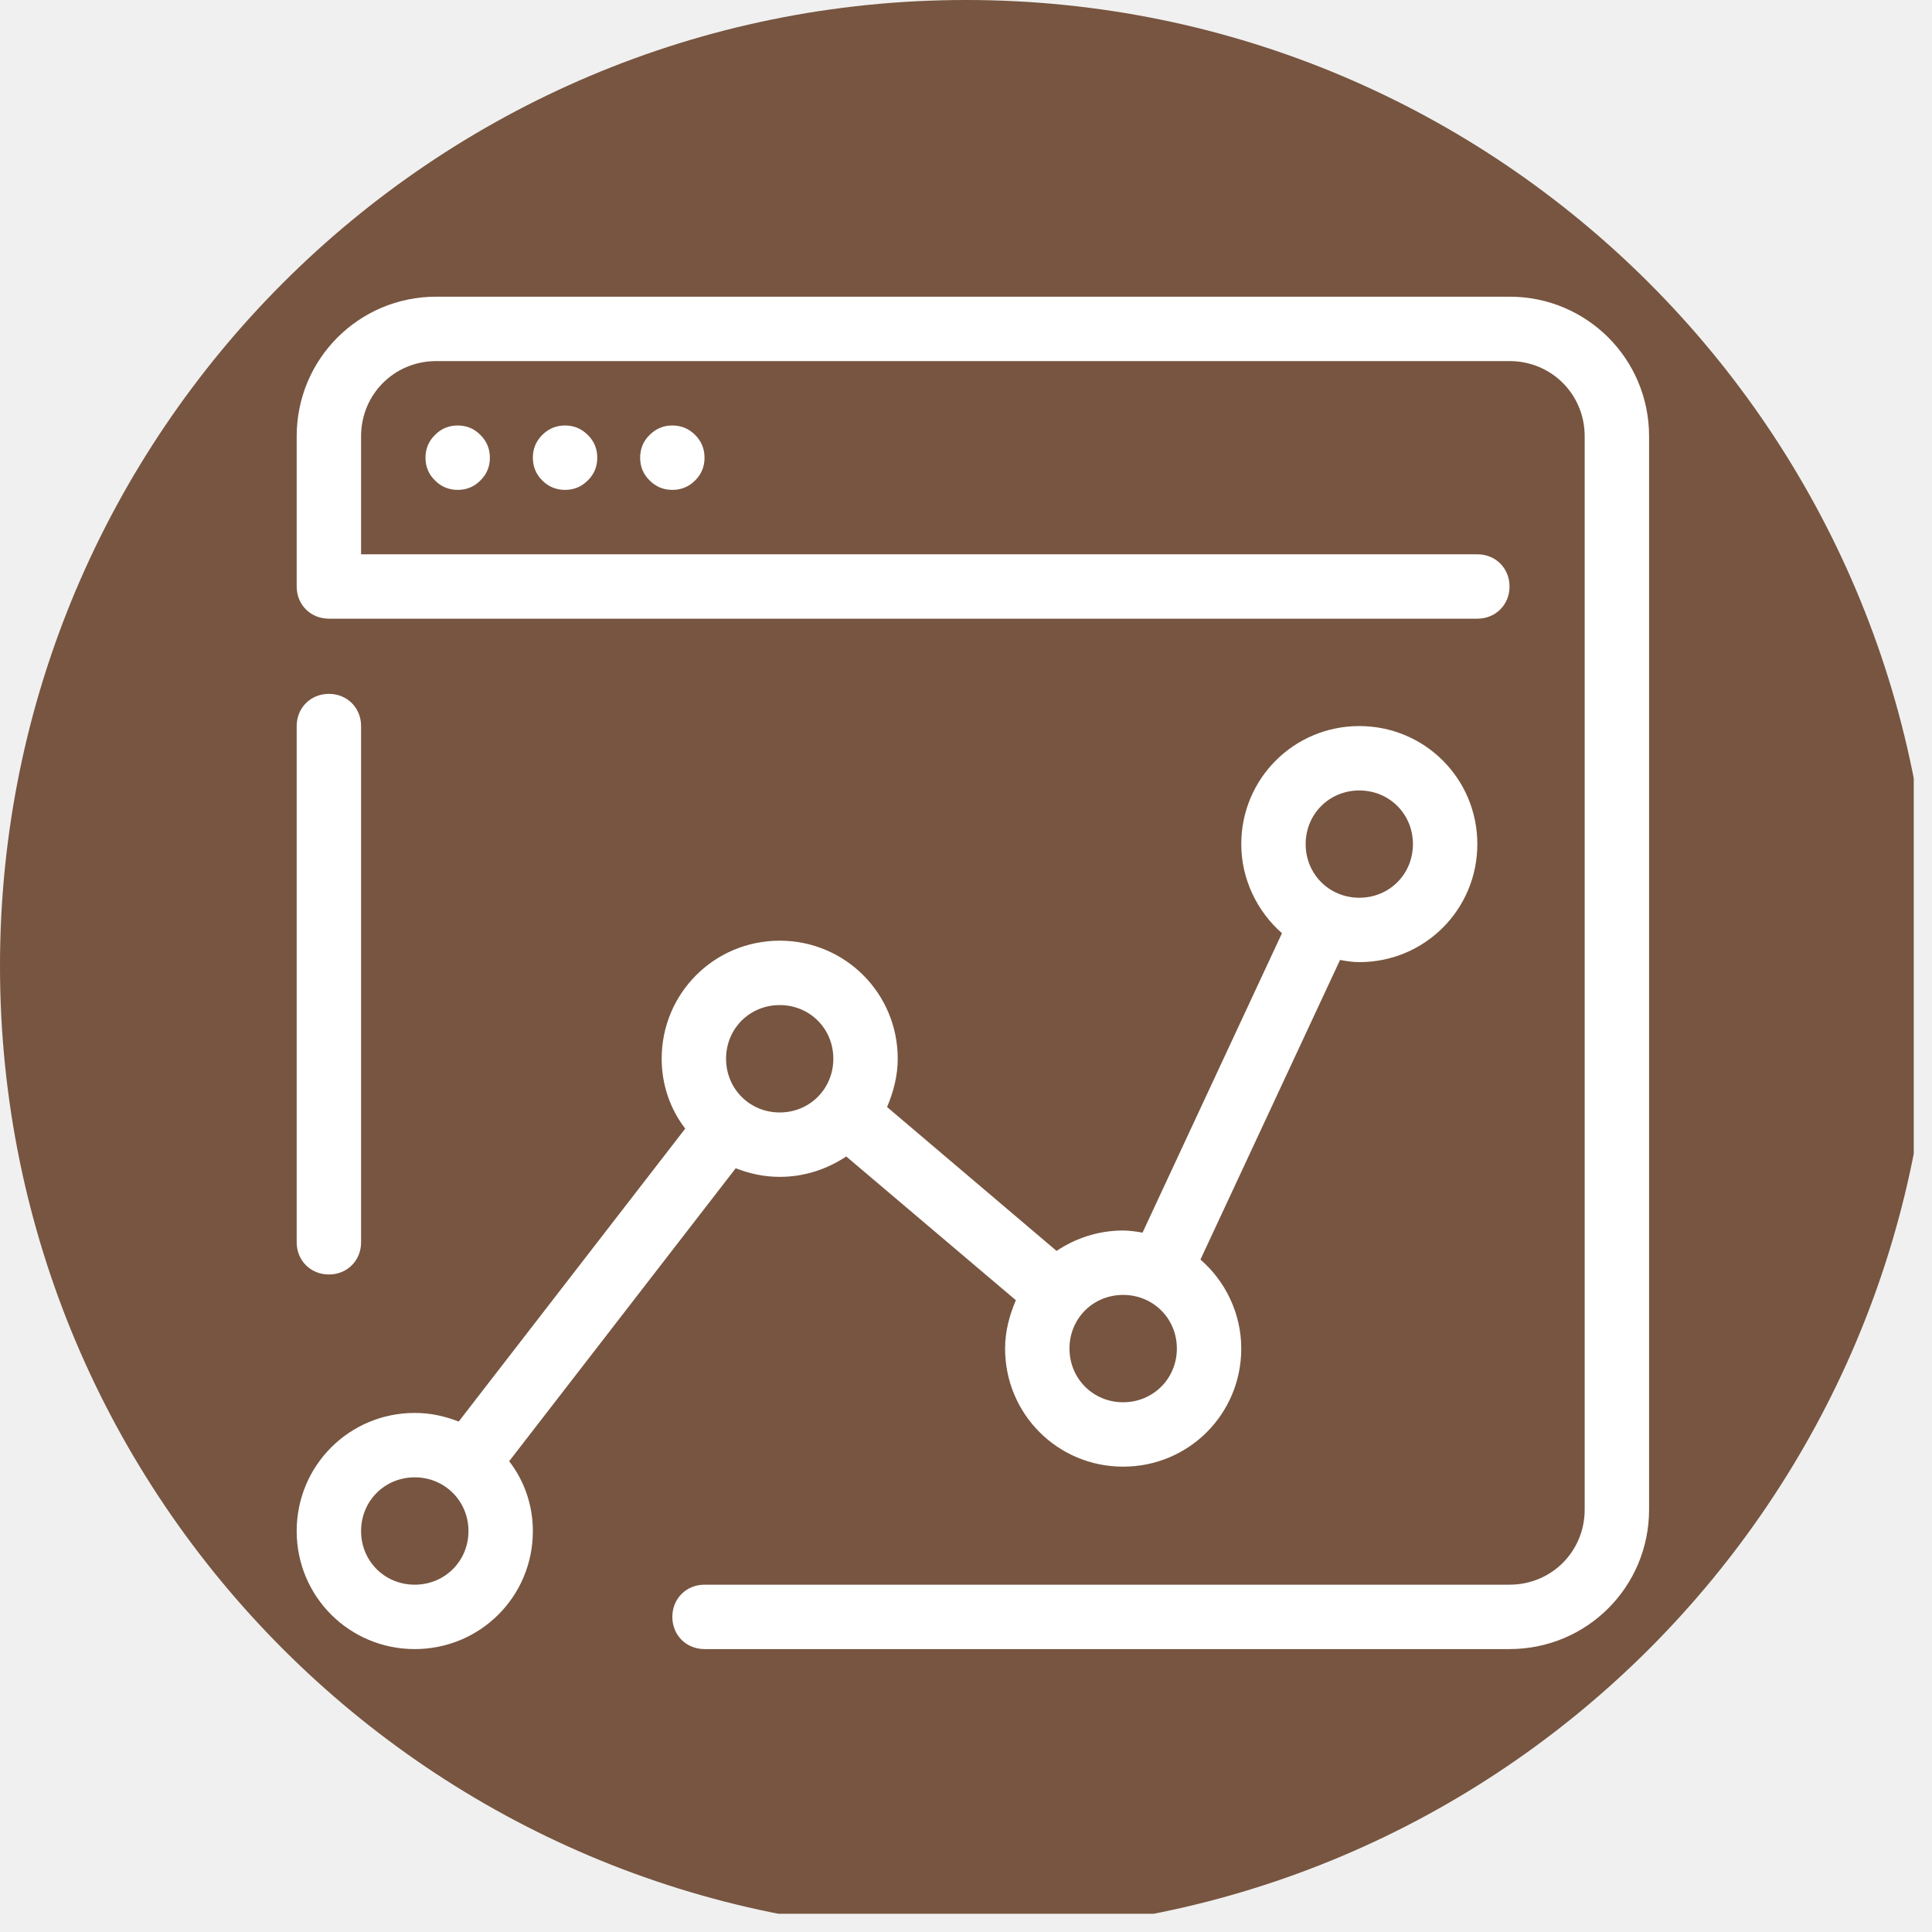
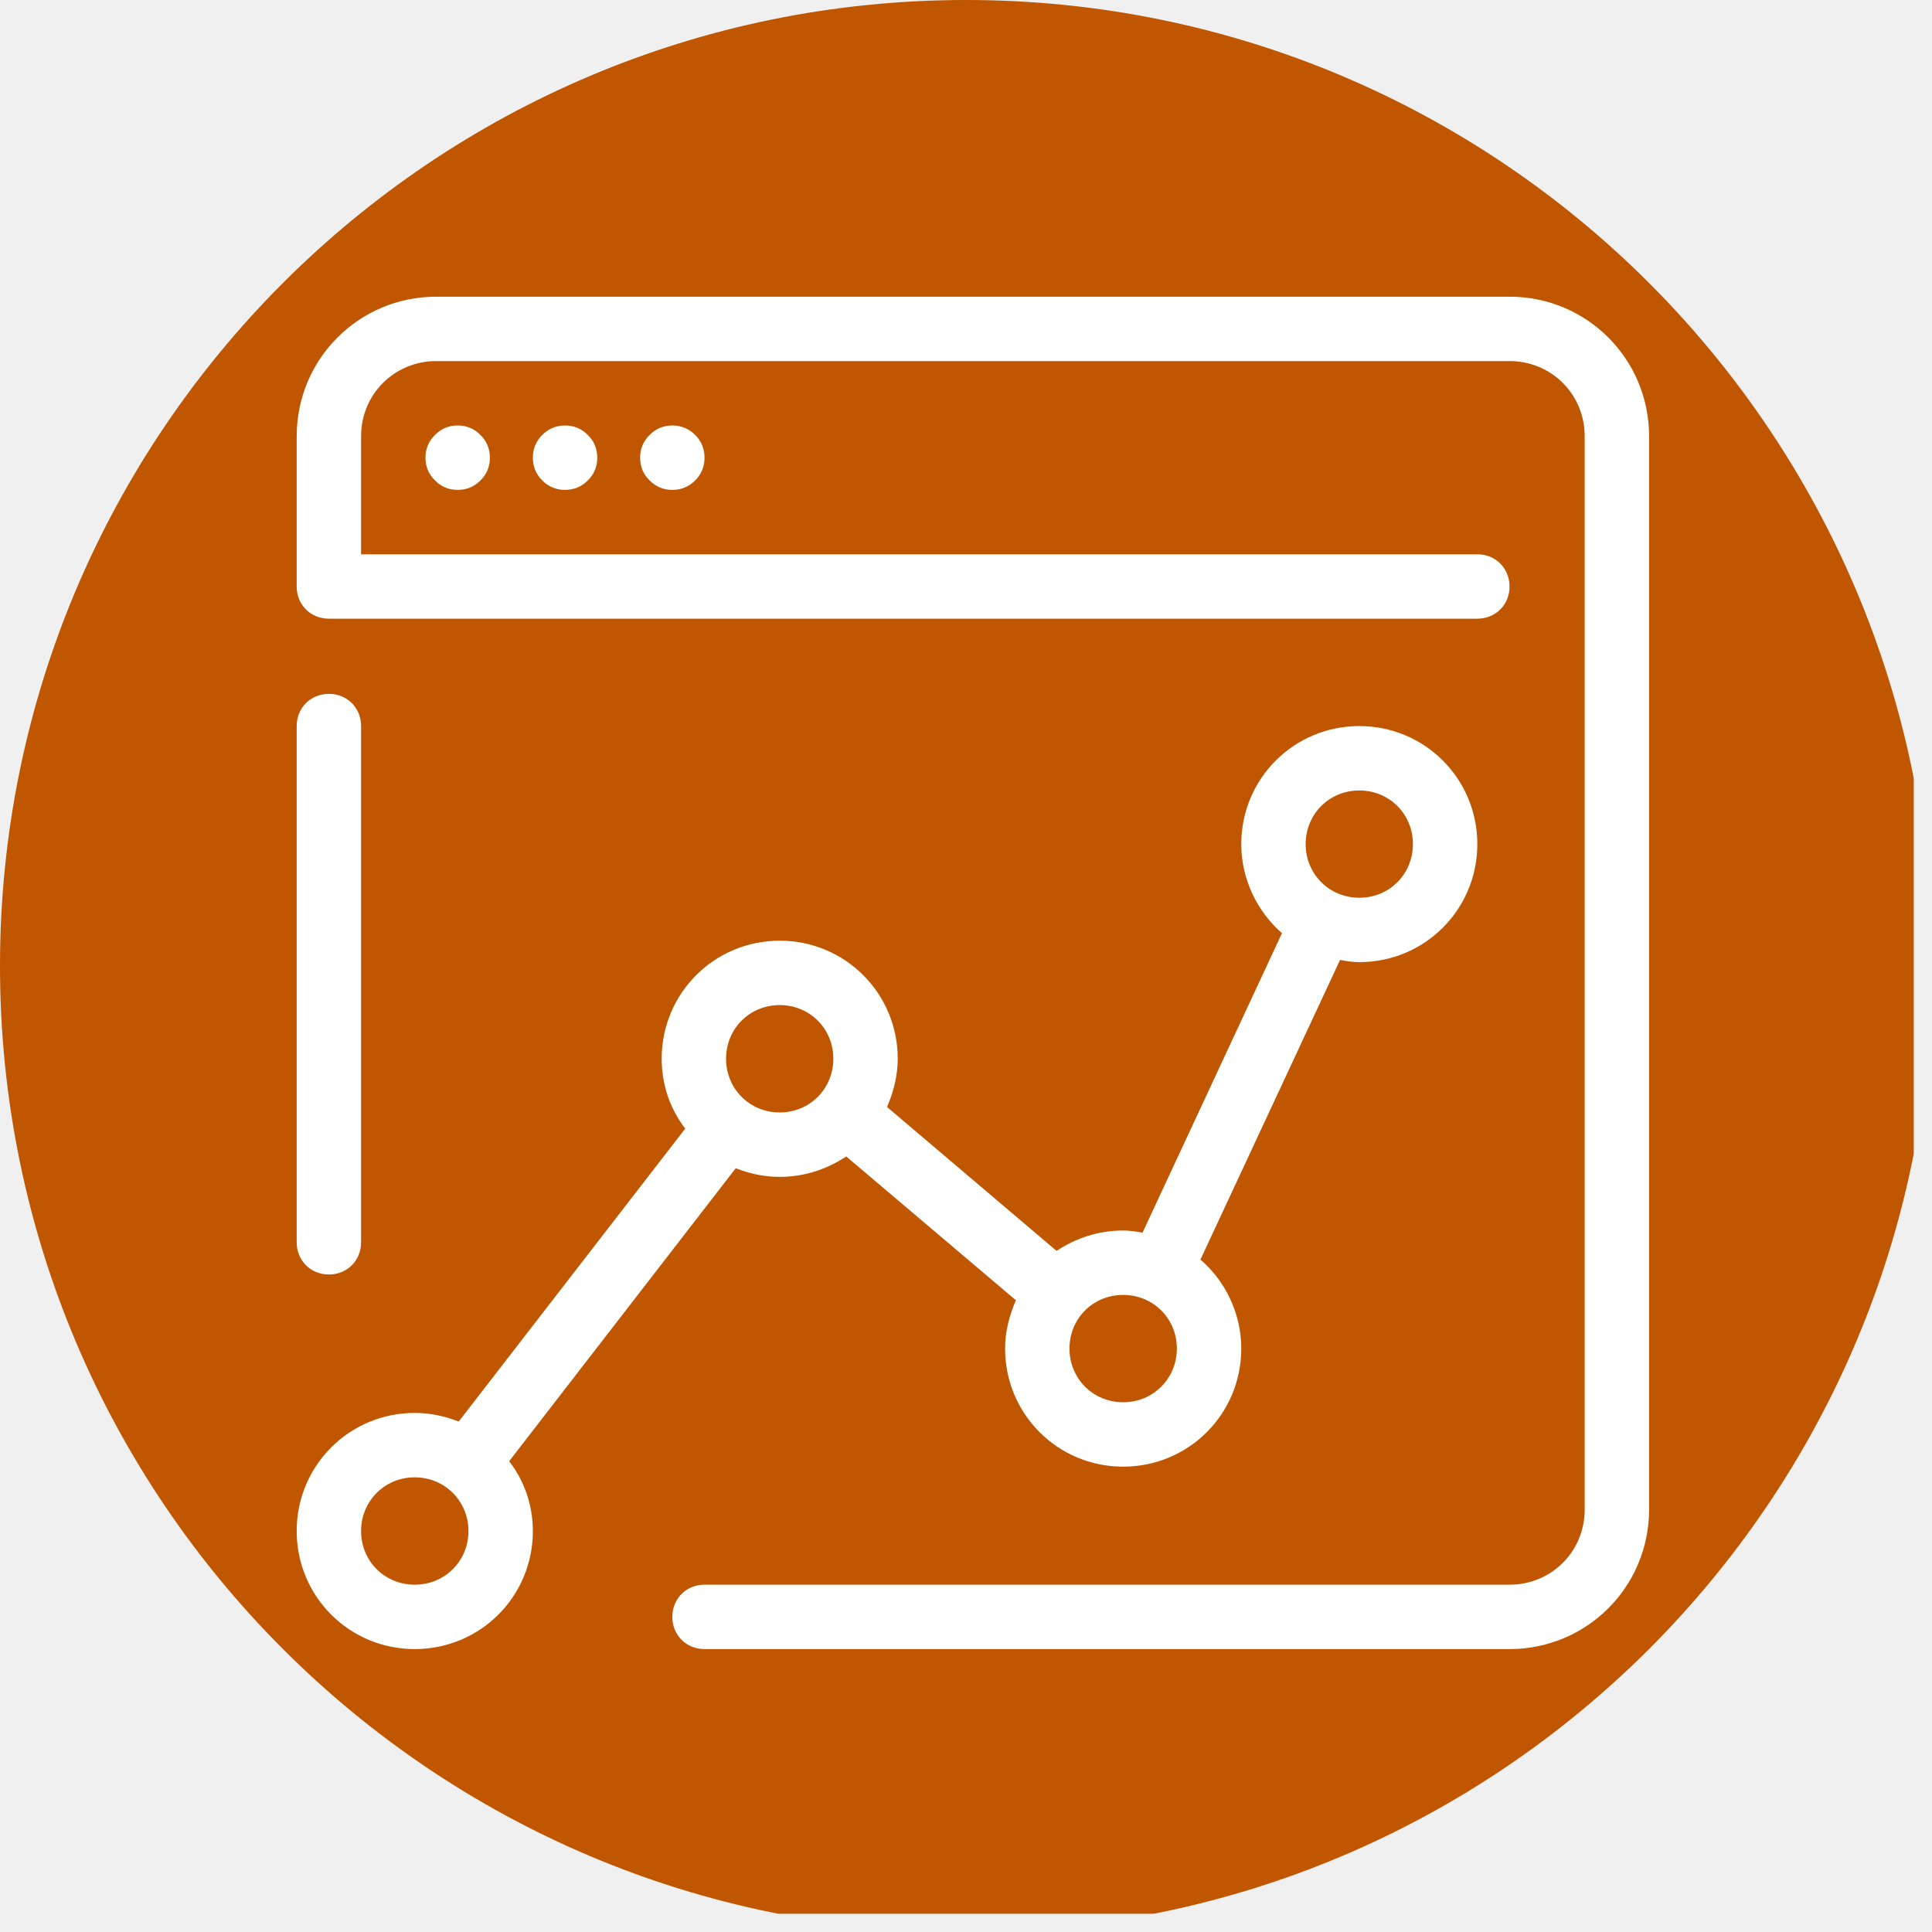
<svg xmlns="http://www.w3.org/2000/svg" width="70" zoomAndPan="magnify" viewBox="0 0 52.5 52.5" height="70" preserveAspectRatio="xMidYMid meet" version="1.0">
  <defs>
    <clipPath id="7d2bcc3be8">
      <path d="M 0 0 L 52.004 0 L 52.004 52.004 L 0 52.004 Z M 0 0 " clip-rule="nonzero" />
    </clipPath>
    <clipPath id="24c399510f">
      <path d="M 26.25 0 C 11.754 0 0 11.754 0 26.25 C 0 40.746 11.754 52.5 26.25 52.5 C 40.746 52.5 52.5 40.746 52.5 26.25 C 52.5 11.754 40.746 0 26.25 0 " clip-rule="nonzero" />
    </clipPath>
    <clipPath id="e29088bede">
      <path d="M 8.062 8.062 L 44.812 8.062 L 44.812 44.812 L 8.062 44.812 Z M 8.062 8.062 " clip-rule="nonzero" />
    </clipPath>
  </defs>
  <g clip-path="url(#7d2bcc3be8)">
    <g clip-path="url(#24c399510f)">
-       <path fill="#775540" d="M 0 0 L 52.5 0 L 52.5 52.5 L 0 52.5 Z M 0 0 " fill-opacity="1" fill-rule="nonzero" />
+       <path fill="#c05600" d="M 0 0 L 52.5 0 L 52.5 52.5 L 0 52.5 Z M 0 0 " fill-opacity="1" fill-rule="nonzero" />
    </g>
  </g>
  <g clip-path="url(#e29088bede)">
    <path fill="#ffffff" d="M 11.855 8.062 C 9.754 8.062 8.062 9.754 8.062 11.855 L 8.062 15.938 C 8.062 16.434 8.441 16.812 8.938 16.812 L 40.145 16.812 C 40.641 16.812 41.02 16.434 41.02 15.938 C 41.02 15.441 40.641 15.062 40.145 15.062 L 9.812 15.062 L 9.812 11.855 C 9.812 10.715 10.715 9.812 11.855 9.812 L 41.02 9.812 C 42.16 9.812 43.062 10.715 43.062 11.855 L 43.062 41.02 C 43.062 42.16 42.16 43.062 41.02 43.062 L 19.145 43.062 C 18.648 43.062 18.27 43.441 18.27 43.938 C 18.27 44.434 18.648 44.812 19.145 44.812 L 41.02 44.812 C 43.121 44.812 44.812 43.121 44.812 41.02 L 44.812 11.855 C 44.812 9.754 43.121 8.062 41.02 8.062 Z M 12.438 11.562 C 12.195 11.562 11.988 11.648 11.82 11.82 C 11.648 11.988 11.562 12.195 11.562 12.438 C 11.562 12.68 11.648 12.887 11.82 13.055 C 11.988 13.227 12.195 13.312 12.438 13.312 C 12.68 13.312 12.887 13.227 13.055 13.055 C 13.227 12.887 13.312 12.68 13.312 12.438 C 13.312 12.195 13.227 11.988 13.055 11.82 C 12.887 11.648 12.68 11.562 12.438 11.562 Z M 15.355 11.562 C 15.113 11.562 14.906 11.648 14.734 11.82 C 14.566 11.988 14.48 12.195 14.48 12.438 C 14.48 12.68 14.566 12.887 14.734 13.055 C 14.906 13.227 15.113 13.312 15.355 13.312 C 15.598 13.312 15.801 13.227 15.973 13.055 C 16.145 12.887 16.23 12.68 16.23 12.438 C 16.23 12.195 16.145 11.988 15.973 11.82 C 15.801 11.648 15.598 11.562 15.355 11.562 Z M 18.27 11.562 C 18.027 11.562 17.824 11.648 17.652 11.82 C 17.48 11.988 17.395 12.195 17.395 12.438 C 17.395 12.68 17.48 12.887 17.652 13.055 C 17.824 13.227 18.027 13.312 18.27 13.312 C 18.512 13.312 18.719 13.227 18.891 13.055 C 19.059 12.887 19.145 12.68 19.145 12.438 C 19.145 12.195 19.059 11.988 18.891 11.82 C 18.719 11.648 18.512 11.562 18.27 11.562 Z M 8.938 18.855 C 8.441 18.855 8.062 19.234 8.062 19.73 L 8.062 33.758 C 8.062 34.254 8.441 34.633 8.938 34.633 C 9.434 34.633 9.812 34.254 9.812 33.758 L 9.812 19.73 C 9.812 19.234 9.434 18.855 8.938 18.855 Z M 36.938 19.73 C 35.16 19.73 33.73 21.16 33.73 22.938 C 33.73 23.898 34.168 24.773 34.836 25.359 L 31.047 33.496 C 30.871 33.465 30.695 33.438 30.52 33.438 C 29.852 33.438 29.238 33.641 28.711 33.992 L 24.105 30.082 C 24.277 29.676 24.395 29.238 24.395 28.77 C 24.395 26.992 22.965 25.562 21.188 25.562 C 19.41 25.562 17.98 26.992 17.98 28.77 C 17.98 29.473 18.211 30.141 18.621 30.668 L 12.465 38.629 C 12.086 38.484 11.707 38.395 11.27 38.395 C 9.492 38.395 8.062 39.824 8.062 41.605 C 8.062 43.383 9.492 44.812 11.27 44.812 C 13.051 44.812 14.48 43.383 14.48 41.605 C 14.48 40.902 14.246 40.234 13.836 39.707 L 19.992 31.746 C 20.371 31.891 20.75 31.98 21.188 31.98 C 21.859 31.98 22.469 31.773 22.996 31.426 L 27.605 35.332 C 27.43 35.742 27.312 36.18 27.312 36.645 C 27.312 38.426 28.742 39.855 30.52 39.855 C 32.301 39.855 33.73 38.426 33.73 36.645 C 33.73 35.684 33.293 34.809 32.621 34.227 L 36.414 26.086 C 36.586 26.117 36.762 26.145 36.938 26.145 C 38.715 26.145 40.145 24.715 40.145 22.938 C 40.145 21.16 38.715 19.73 36.938 19.73 Z M 36.938 21.48 C 37.754 21.48 38.395 22.121 38.395 22.938 C 38.395 23.754 37.754 24.395 36.938 24.395 C 36.121 24.395 35.48 23.754 35.48 22.938 C 35.48 22.121 36.121 21.48 36.938 21.48 Z M 21.188 27.312 C 22.004 27.312 22.645 27.953 22.645 28.77 C 22.645 29.586 22.004 30.23 21.188 30.23 C 20.371 30.23 19.73 29.586 19.73 28.77 C 19.73 27.953 20.371 27.312 21.188 27.312 Z M 30.52 35.188 C 31.336 35.188 31.98 35.828 31.98 36.645 C 31.98 37.461 31.336 38.105 30.52 38.105 C 29.703 38.105 29.062 37.461 29.062 36.645 C 29.062 35.828 29.703 35.188 30.52 35.188 Z M 11.27 40.145 C 12.086 40.145 12.73 40.789 12.73 41.605 C 12.73 42.422 12.086 43.062 11.27 43.062 C 10.453 43.062 9.812 42.422 9.812 41.605 C 9.812 40.789 10.453 40.145 11.27 40.145 Z M 11.27 40.145 " fill-opacity="1" fill-rule="nonzero" />
  </g>
</svg>
